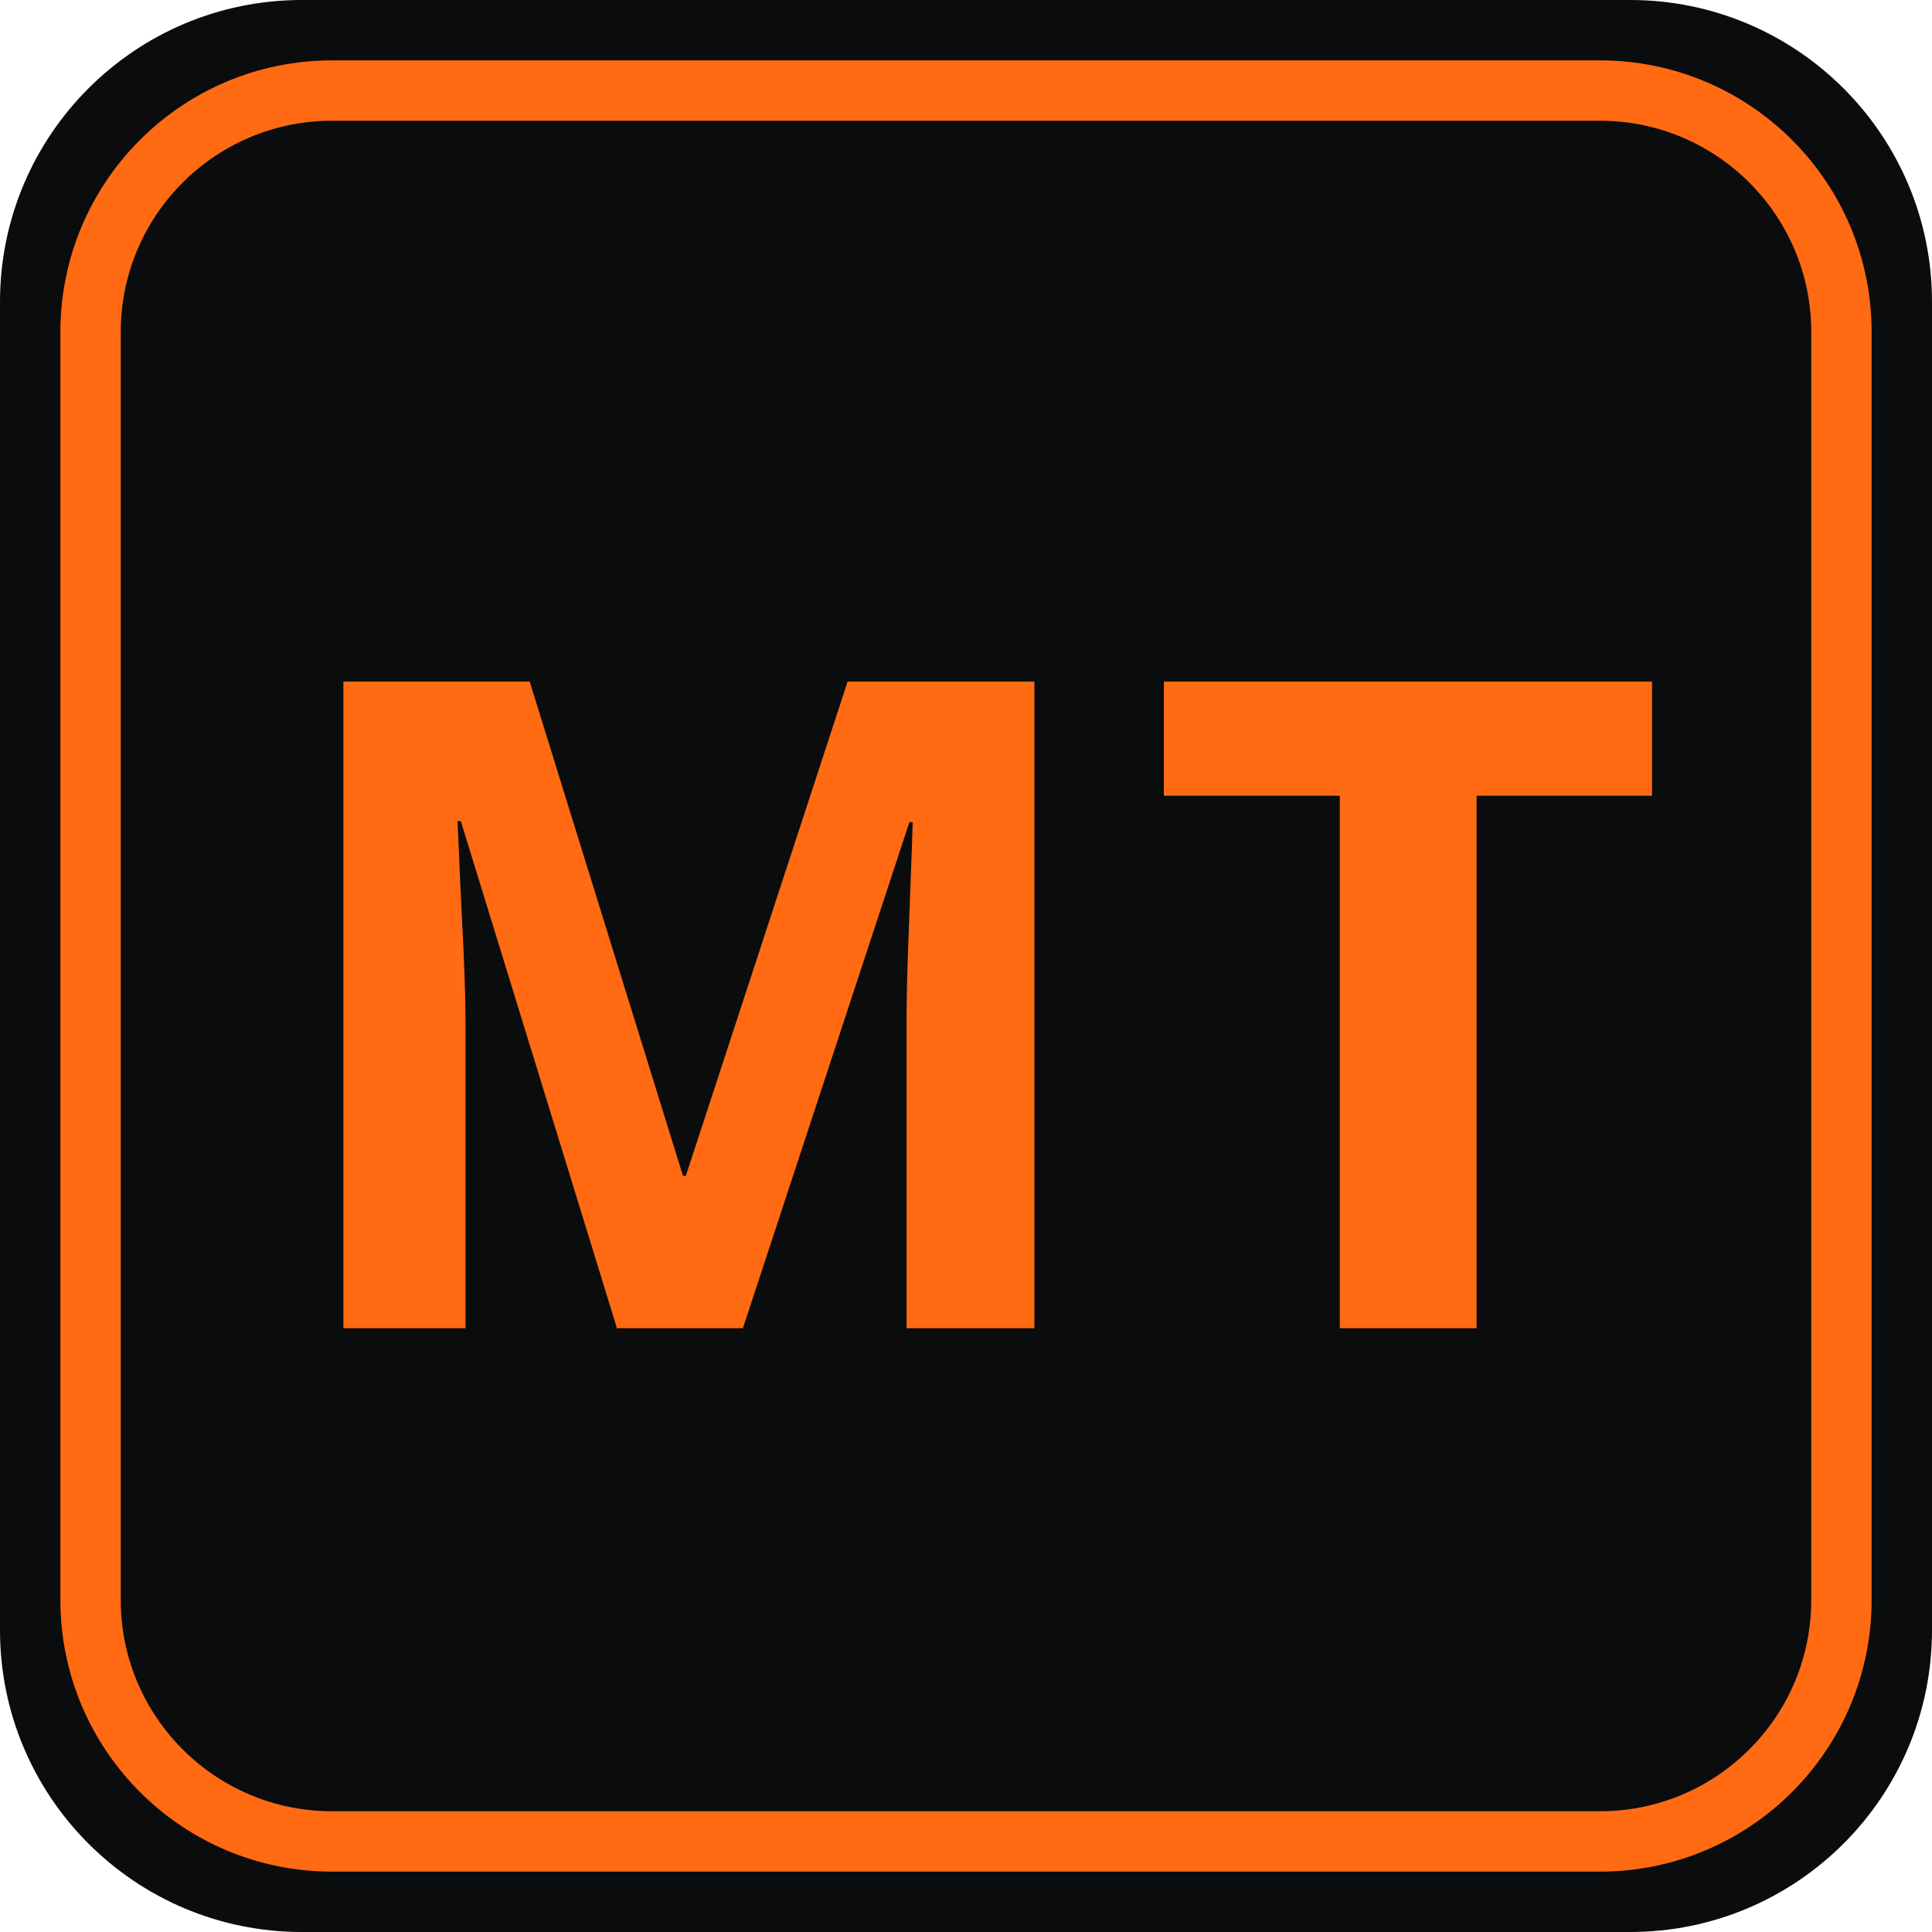
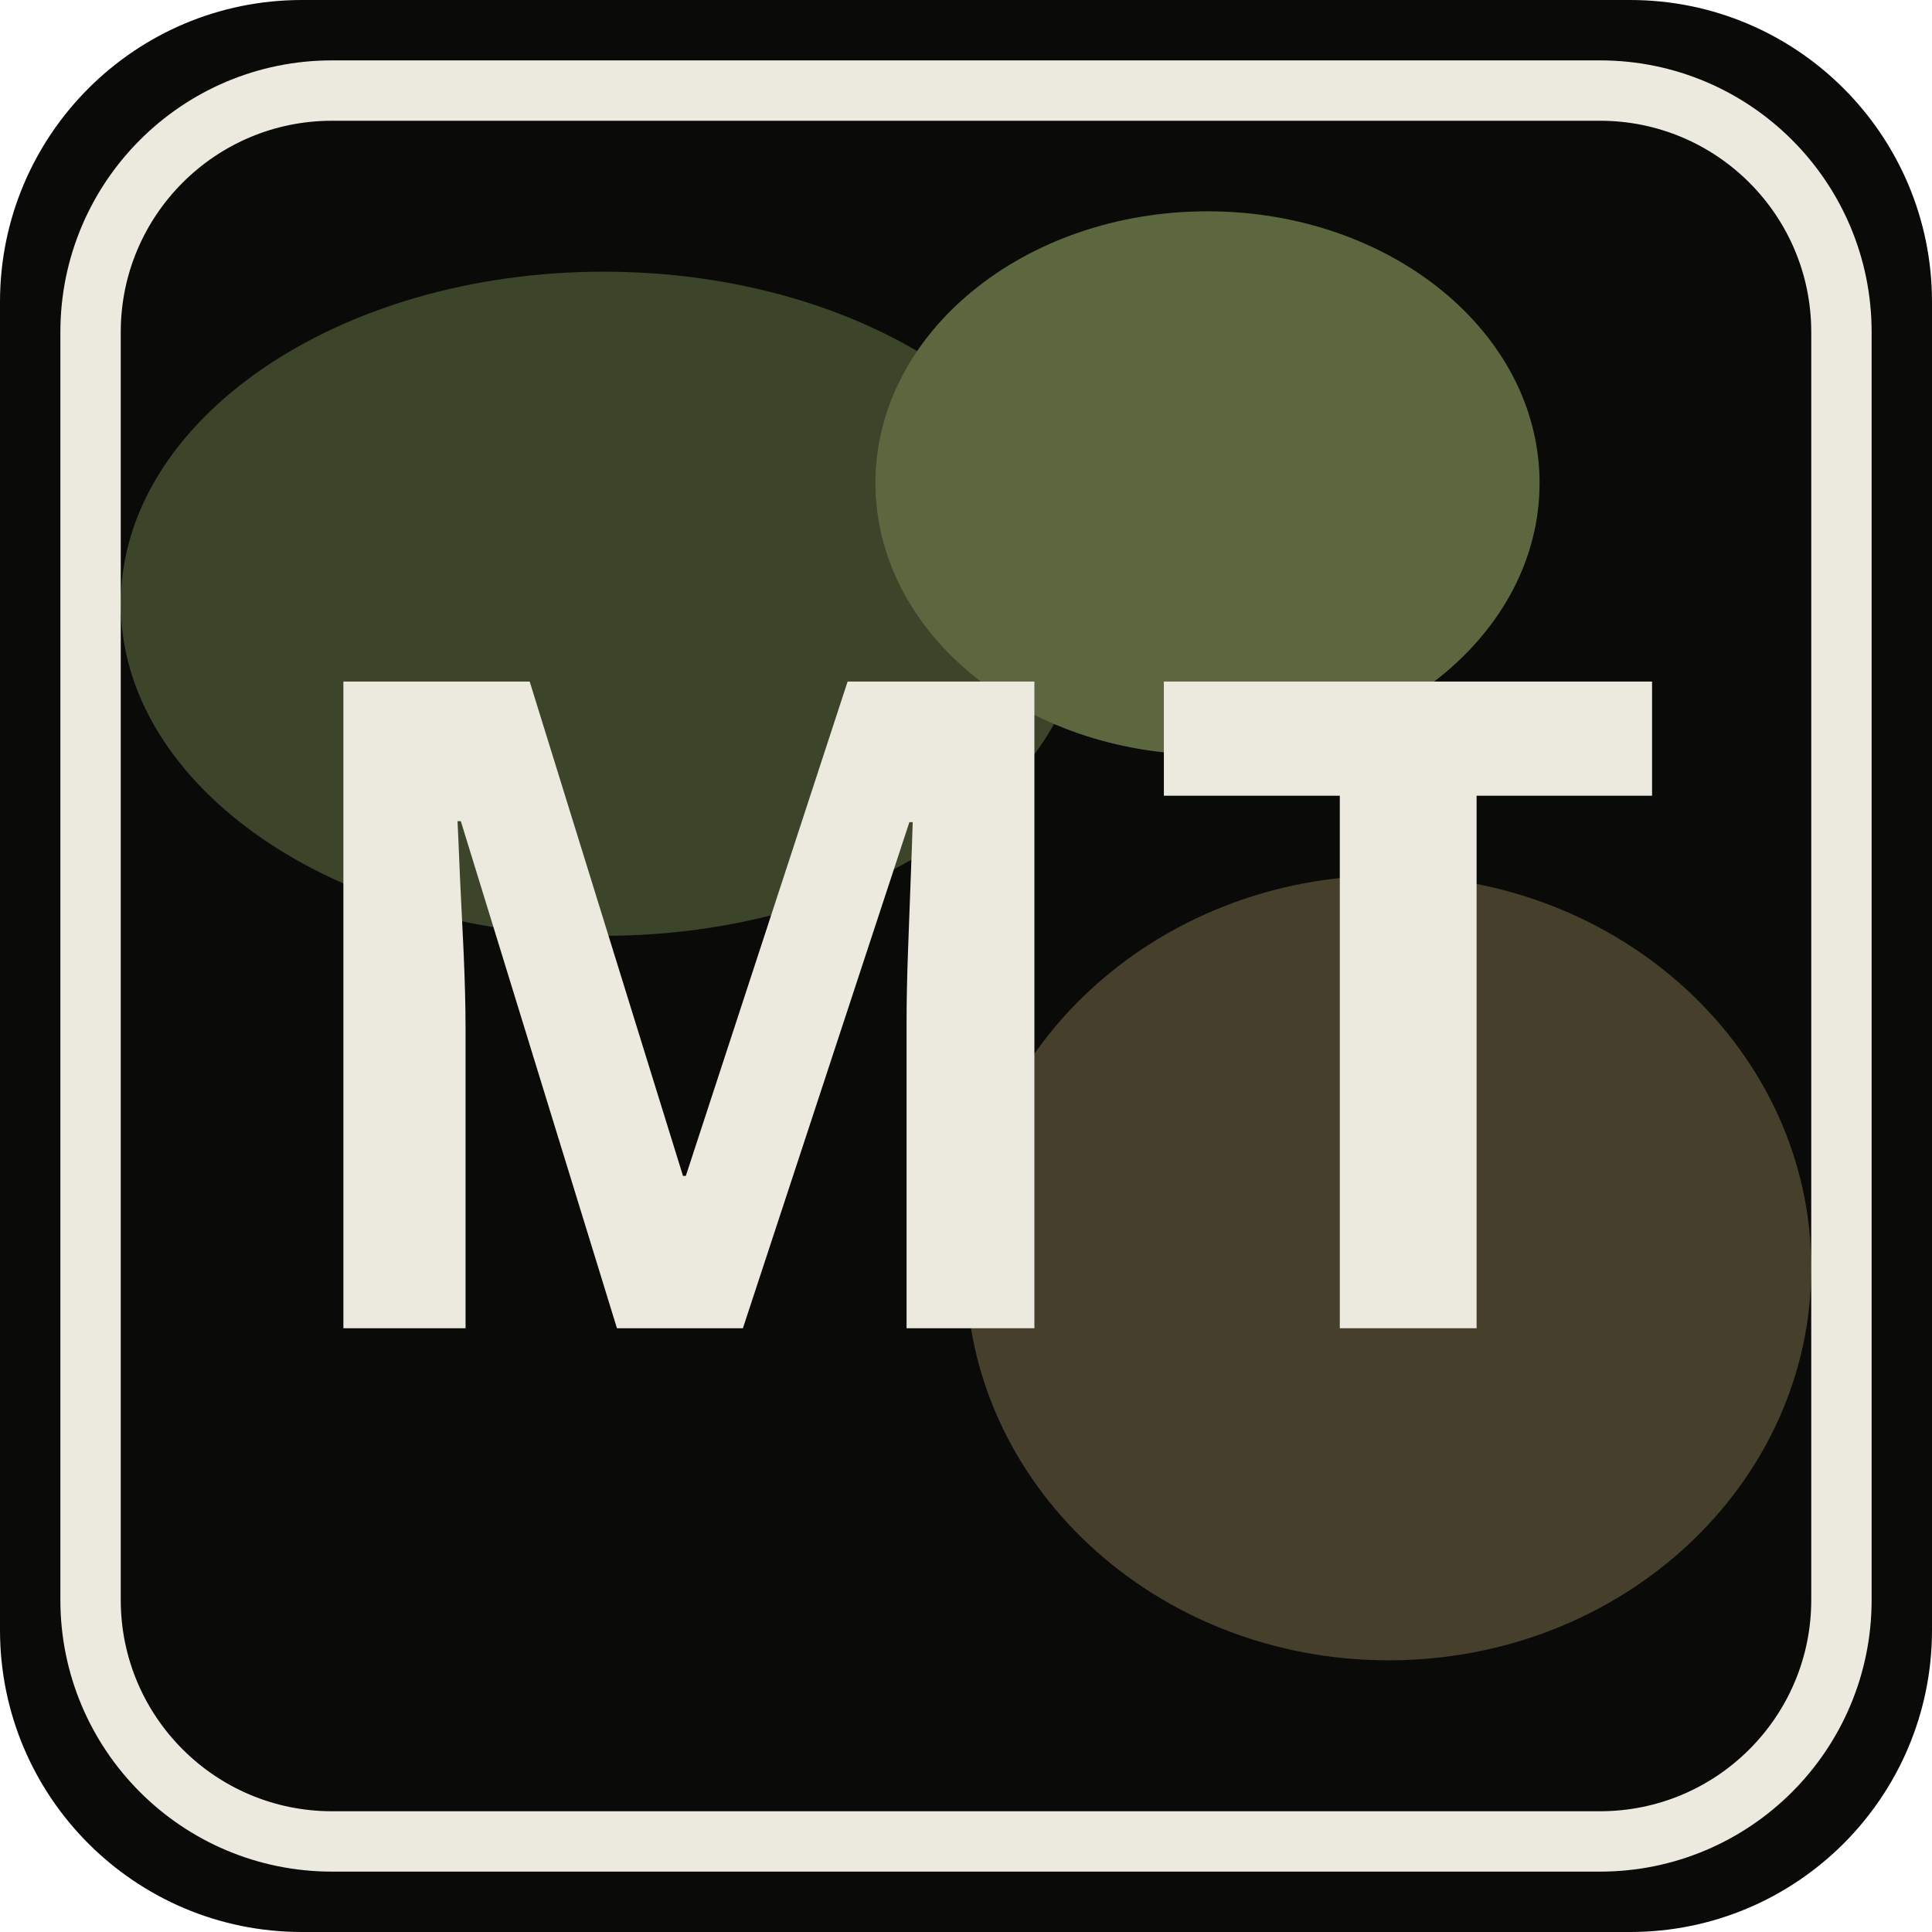
<svg xmlns="http://www.w3.org/2000/svg" viewBox="0 0 64 64" width="64" height="64">
-   <rect width="64" height="64" rx="10" fill="#0a0c0d" />
-   <rect x="3" y="3" width="58" height="58" rx="8" fill="none" stroke="#ff6a13" stroke-width="2" />
-   <text x="32" y="44" font-family="'Black Ops One', Impact, sans-serif" font-size="30" font-weight="700" fill="#ff6a13" text-anchor="middle" letter-spacing="1">MT</text>
+   <rect width="64" height="64" rx="10" fill="#0a0b09" />
+   <ellipse cx="20" cy="20" rx="16" ry="11" fill="#3c4429" />
+   <ellipse cx="46" cy="42" rx="14" ry="13" fill="#463f2c" />
+   <ellipse cx="40" cy="16" rx="11" ry="9" fill="#5c6740" />
+   <rect x="3" y="3" width="58" height="58" rx="8" fill="none" stroke="#ece9df" stroke-width="2" />
+   <text x="32" y="44" font-family="'Black Ops One', Impact, sans-serif" font-size="30" font-weight="700" fill="#ece9df" text-anchor="middle" letter-spacing="1">MT</text>
</svg>
